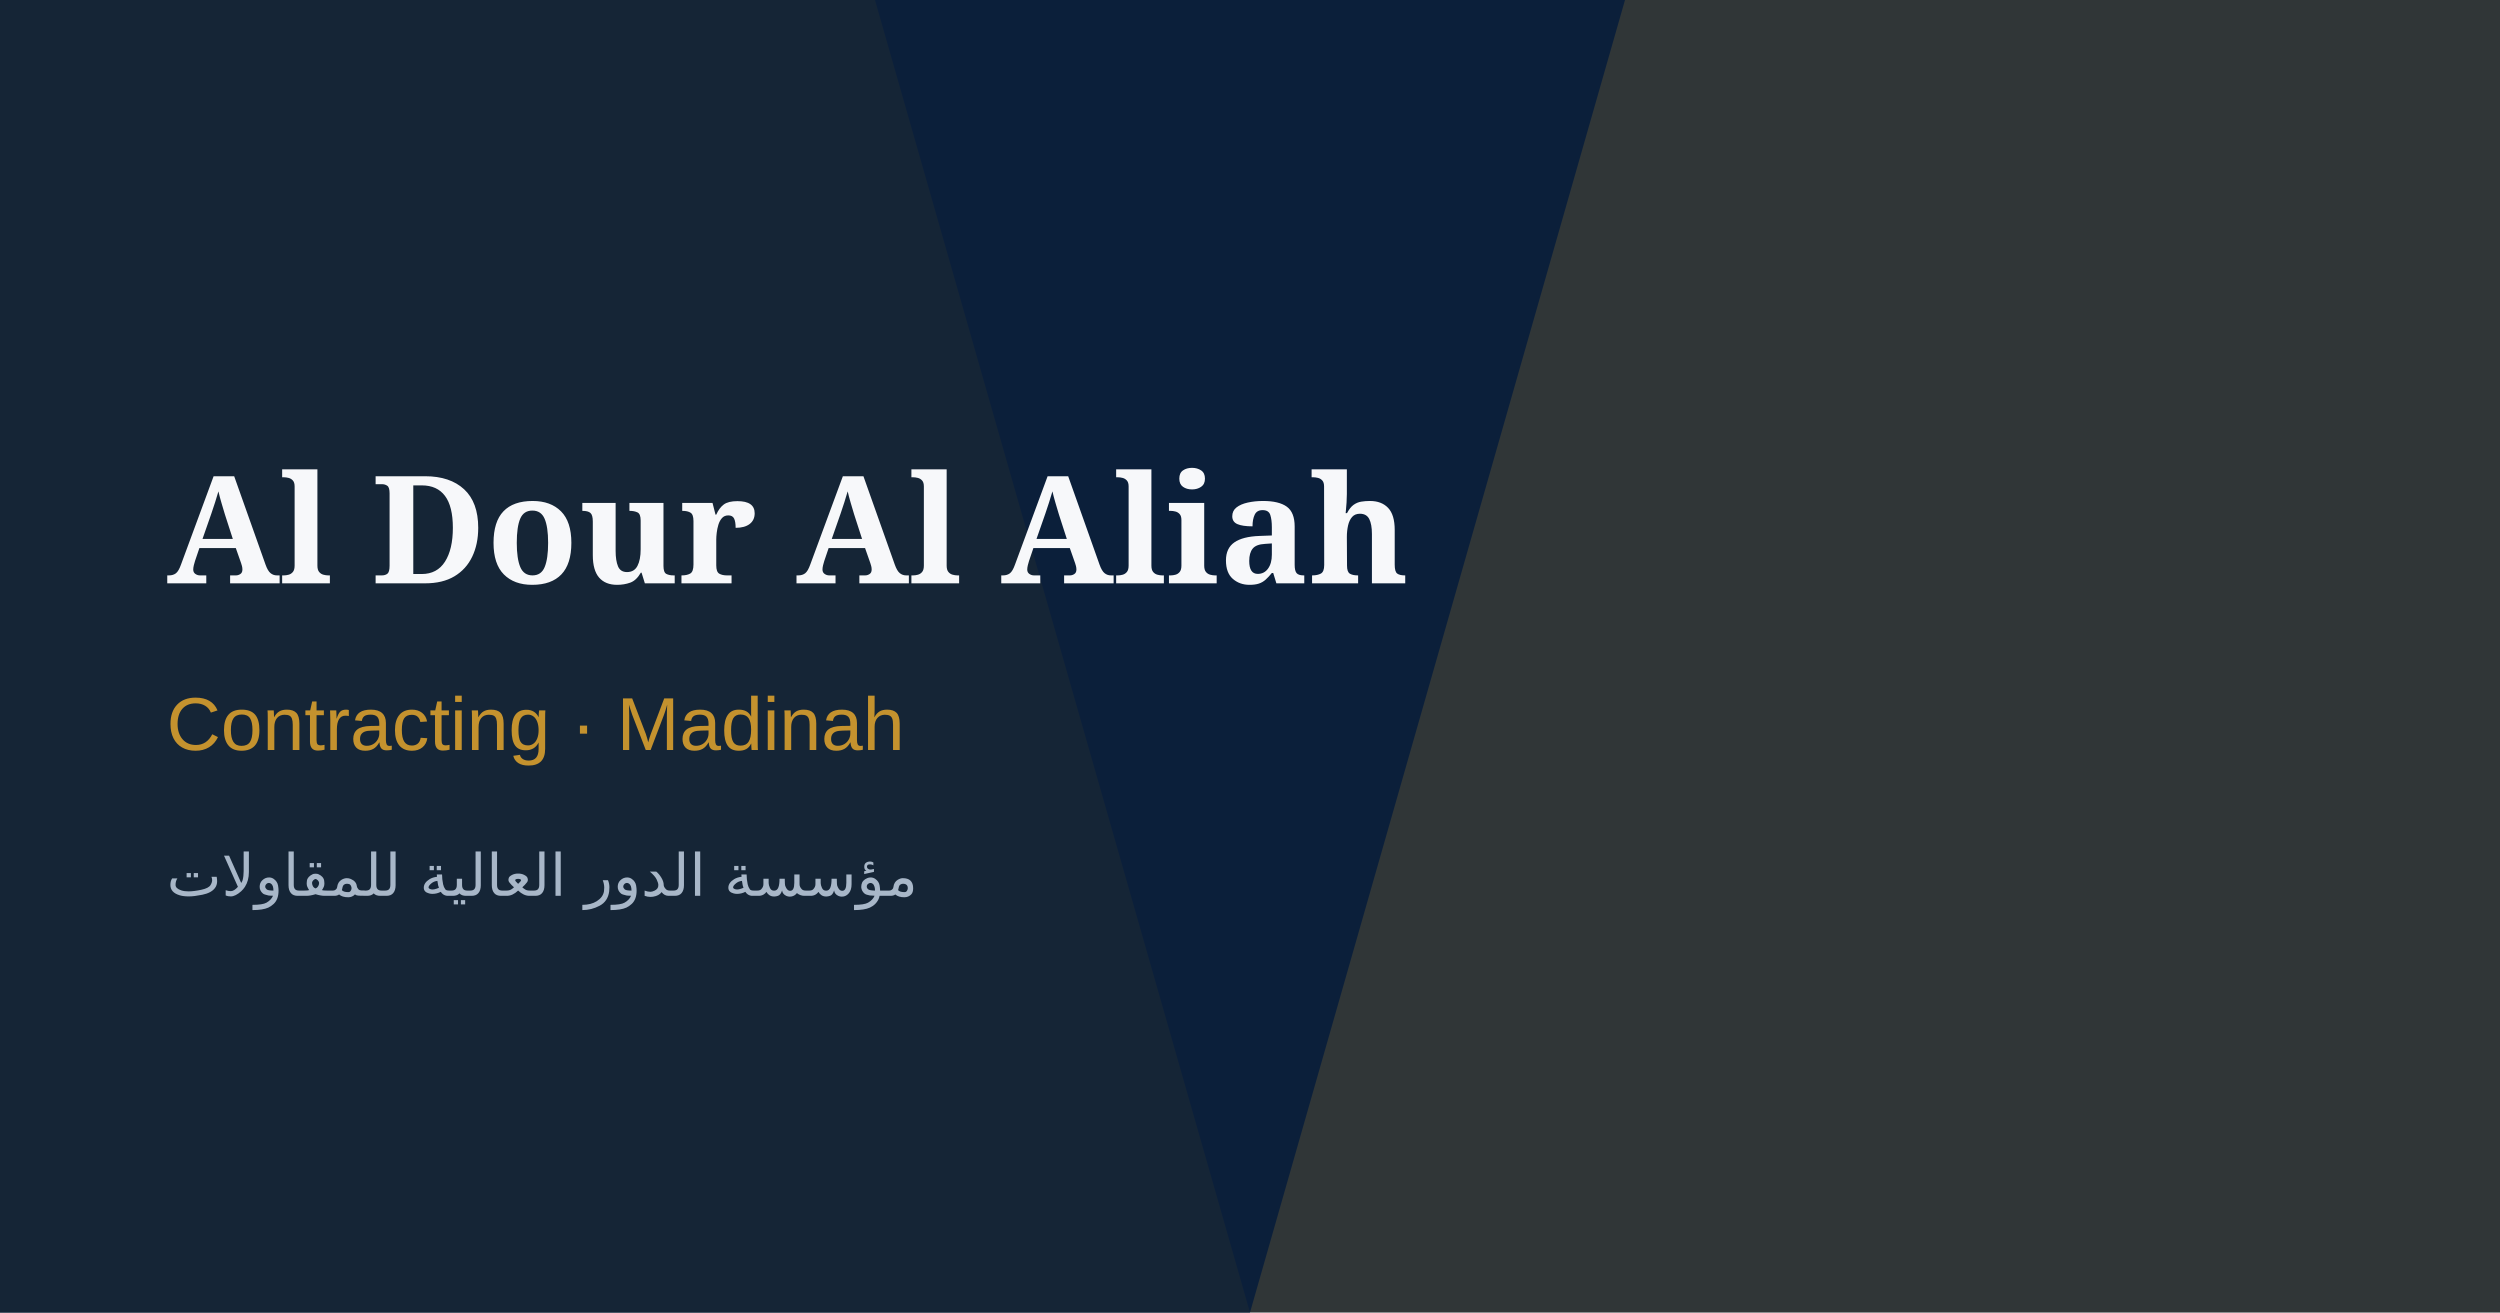
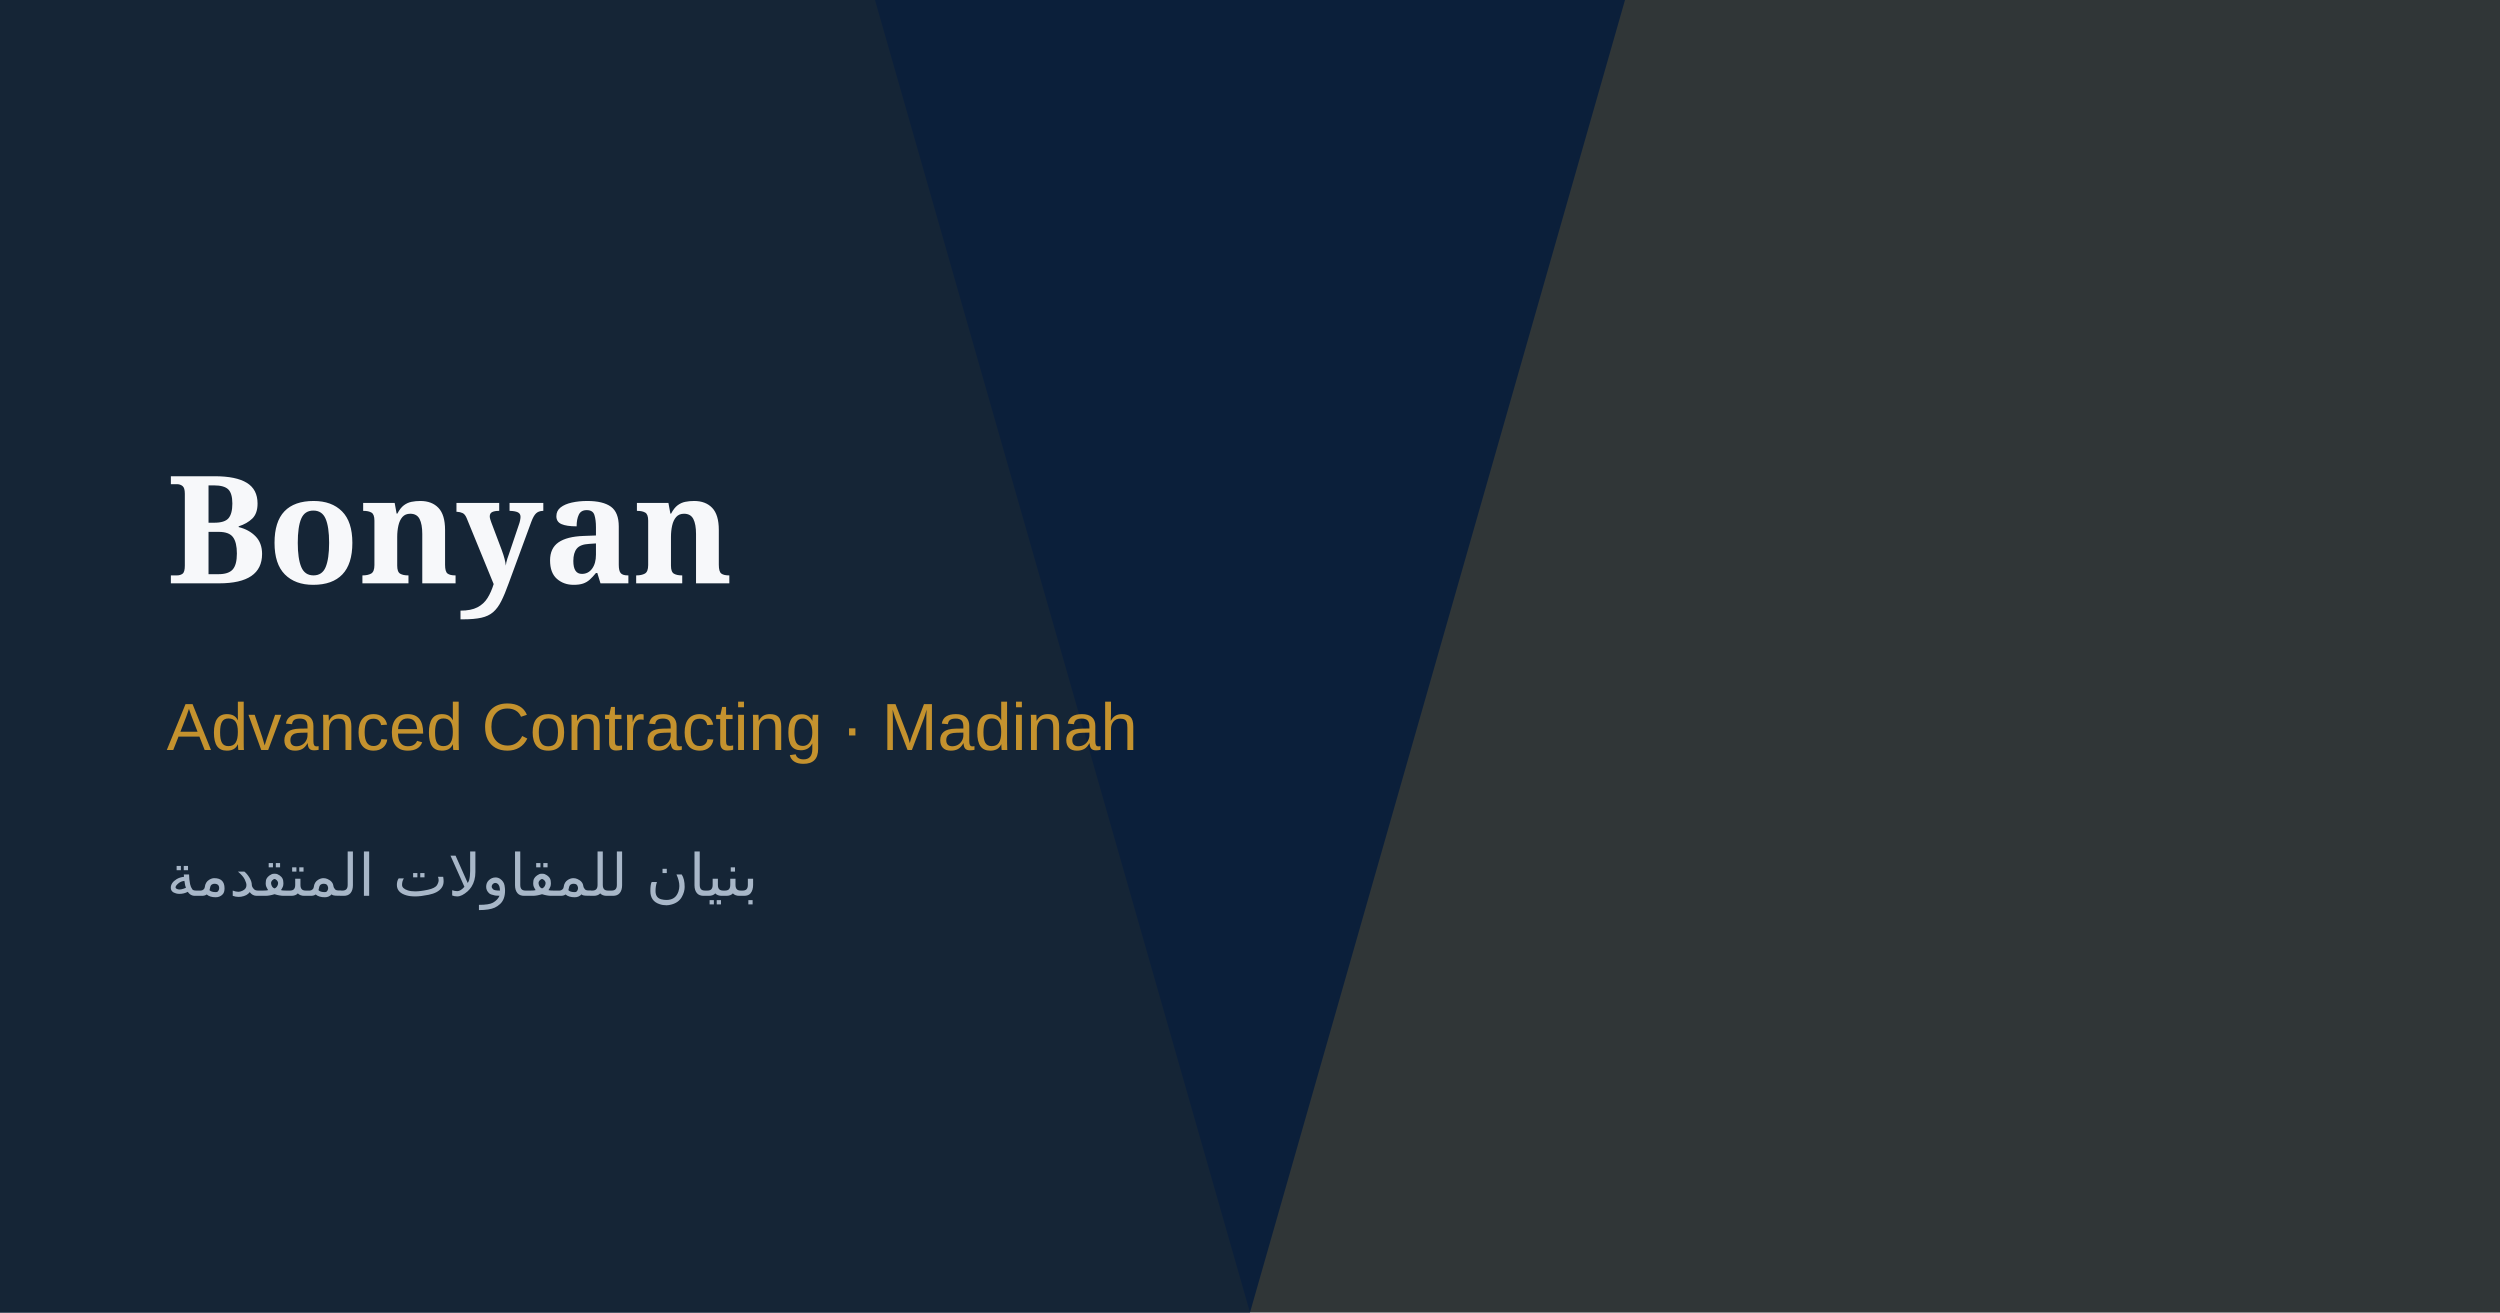
<svg xmlns="http://www.w3.org/2000/svg" viewBox="0 0 1200 630" fill="none">
  <rect width="1200" height="630" fill="#0B1F3A" />
  <path d="M0 0h420l180 630H0V0Z" fill="#152536" />
  <path d="M780 0h420v630H600L780 0Z" fill="#C4922E" fill-opacity="0.2" />
-   <text x="80" y="280" fill="#F7F8FA" font-family="Georgia, serif" font-size="72" font-weight="700">Al Dour Al Aliah</text>
-   <text x="80" y="360" fill="#C4922E" font-family="Arial, sans-serif" font-size="36">Contracting · Madinah</text>
-   <text x="80" y="430" fill="#A8B7C8" font-family="Arial, sans-serif" font-size="28">مؤسسة الدور العالية للمقاولات</text>
+   <text x="80" y="280" fill="#F7F8FA" font-family="Georgia, serif" font-size="72" font-weight="700">Bonyan</text>
+   <text x="80" y="360" fill="#C4922E" font-family="Arial, sans-serif" font-size="32">Advanced Contracting · Madinah</text>
+   <text x="80" y="430" fill="#A8B7C8" font-family="Arial, sans-serif" font-size="28">بنيان للمقاولات المتقدمة</text>
</svg>
